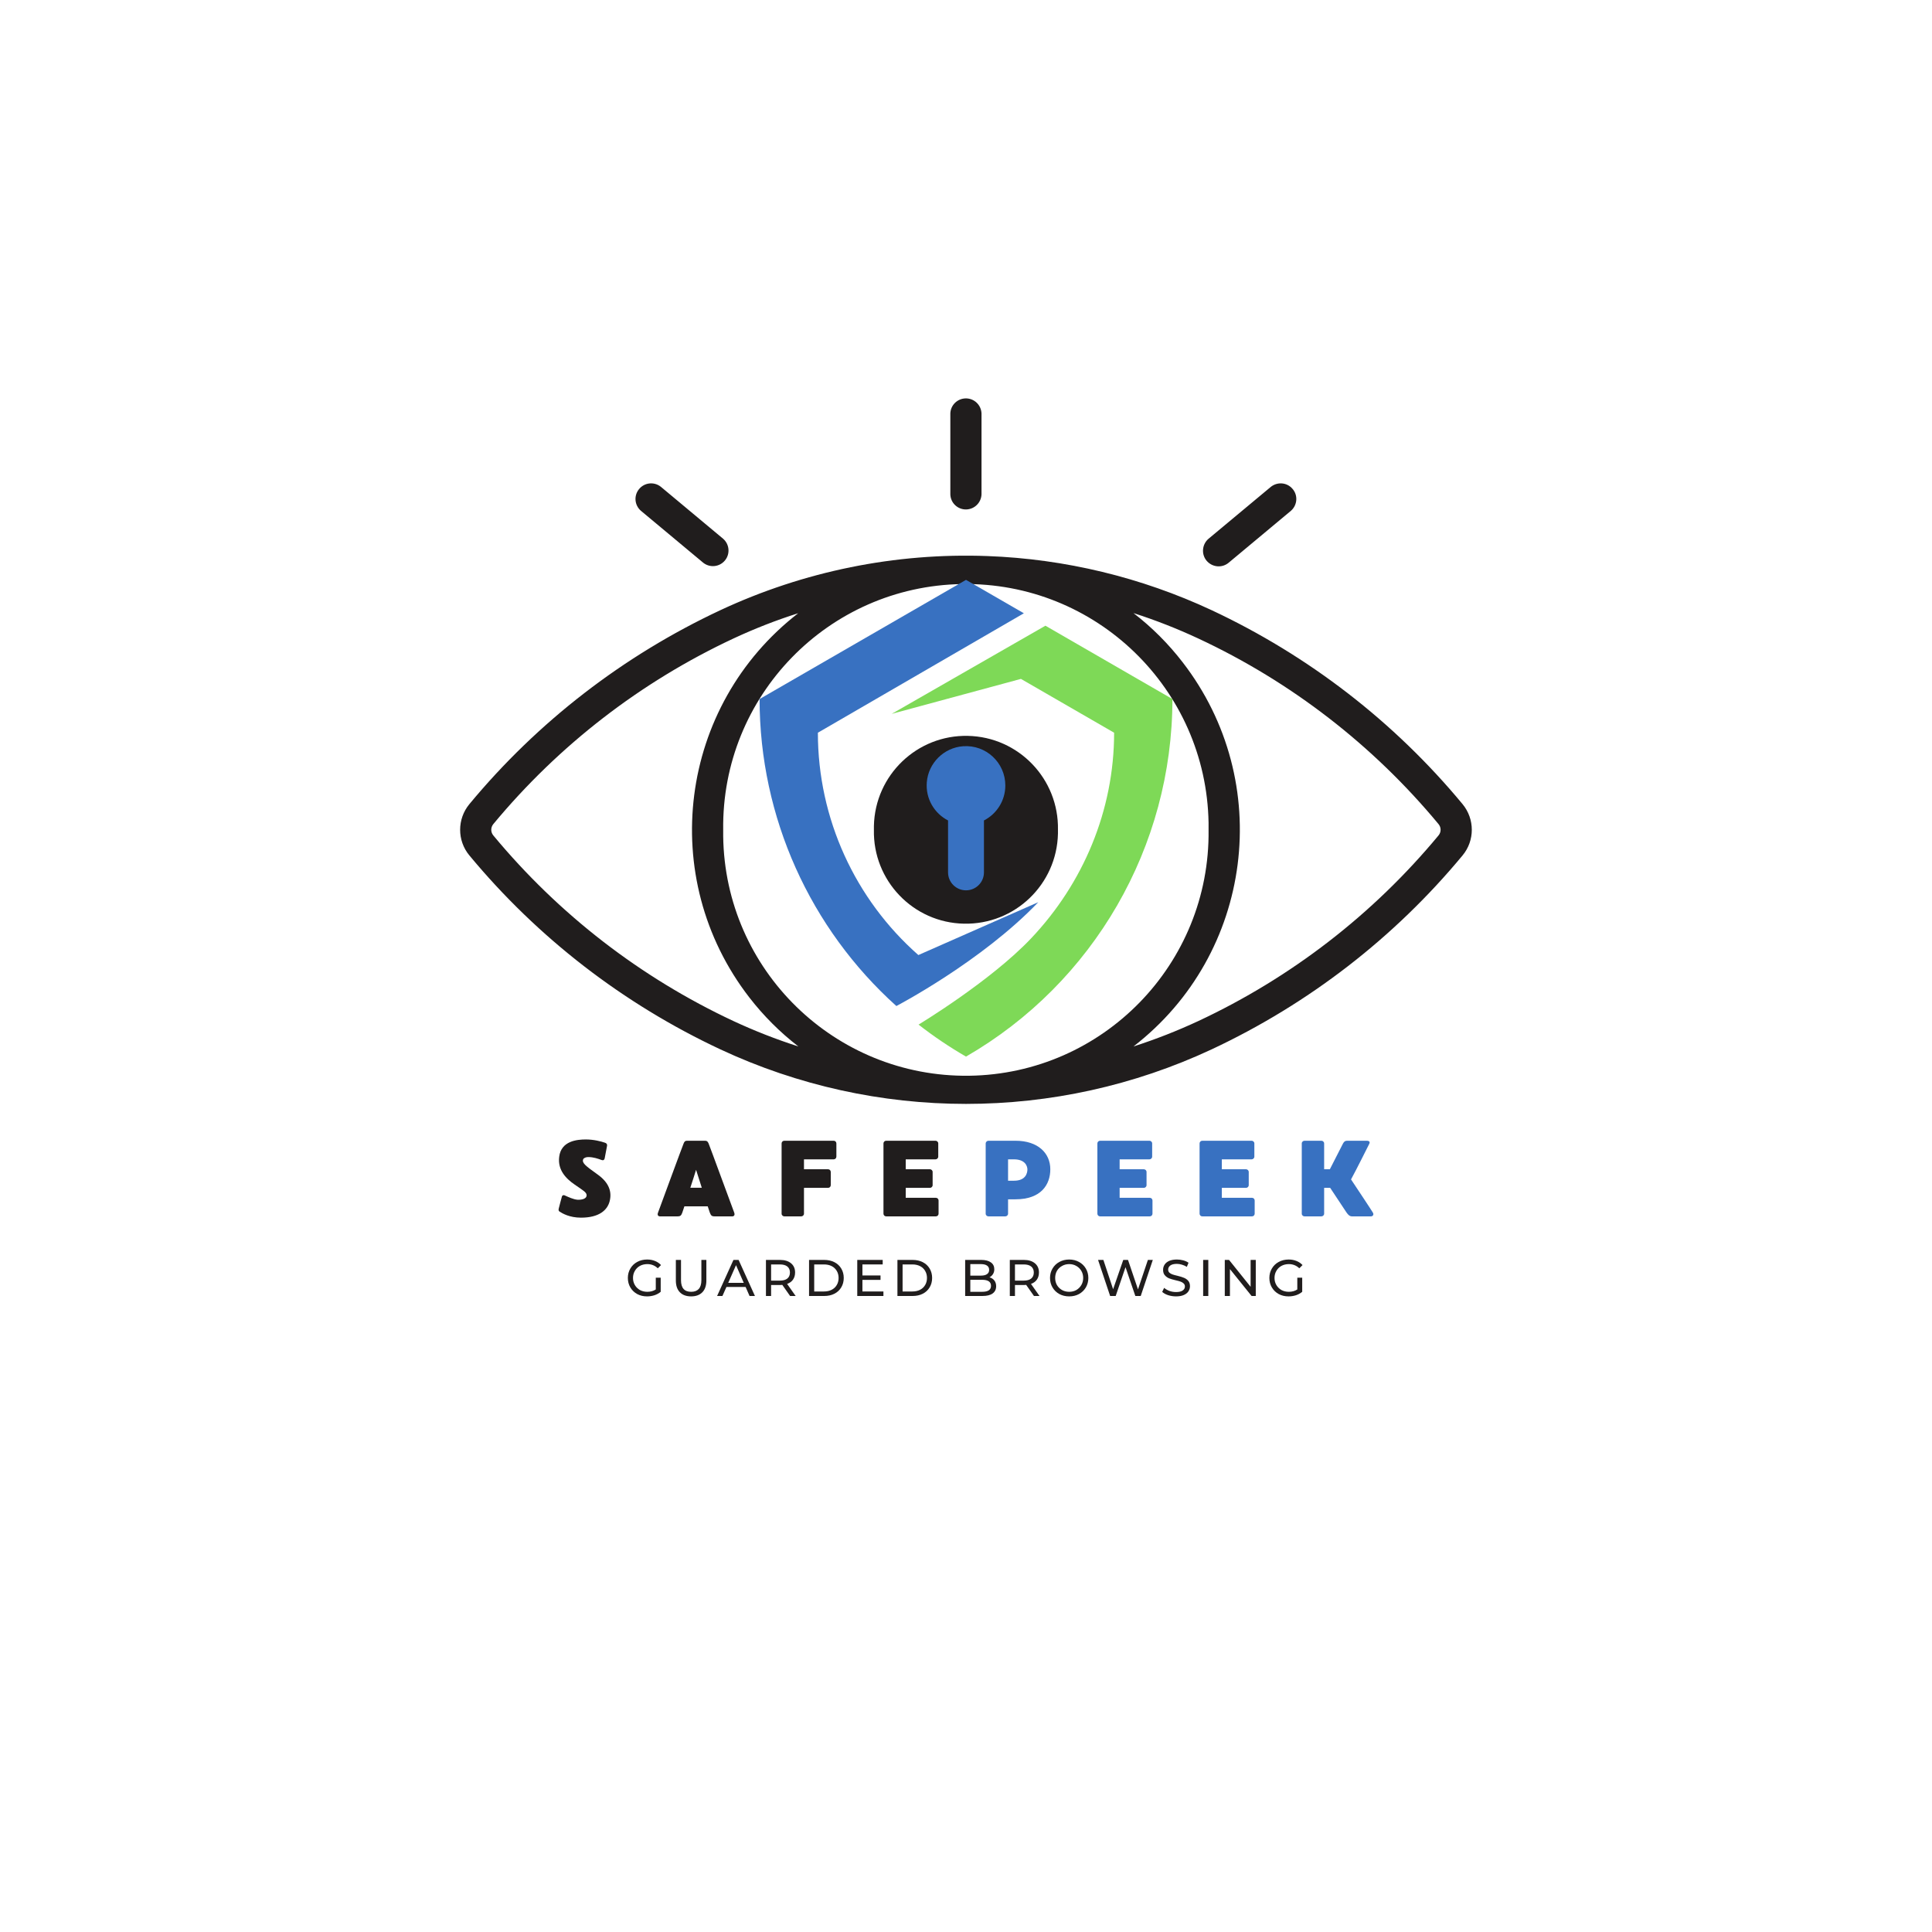
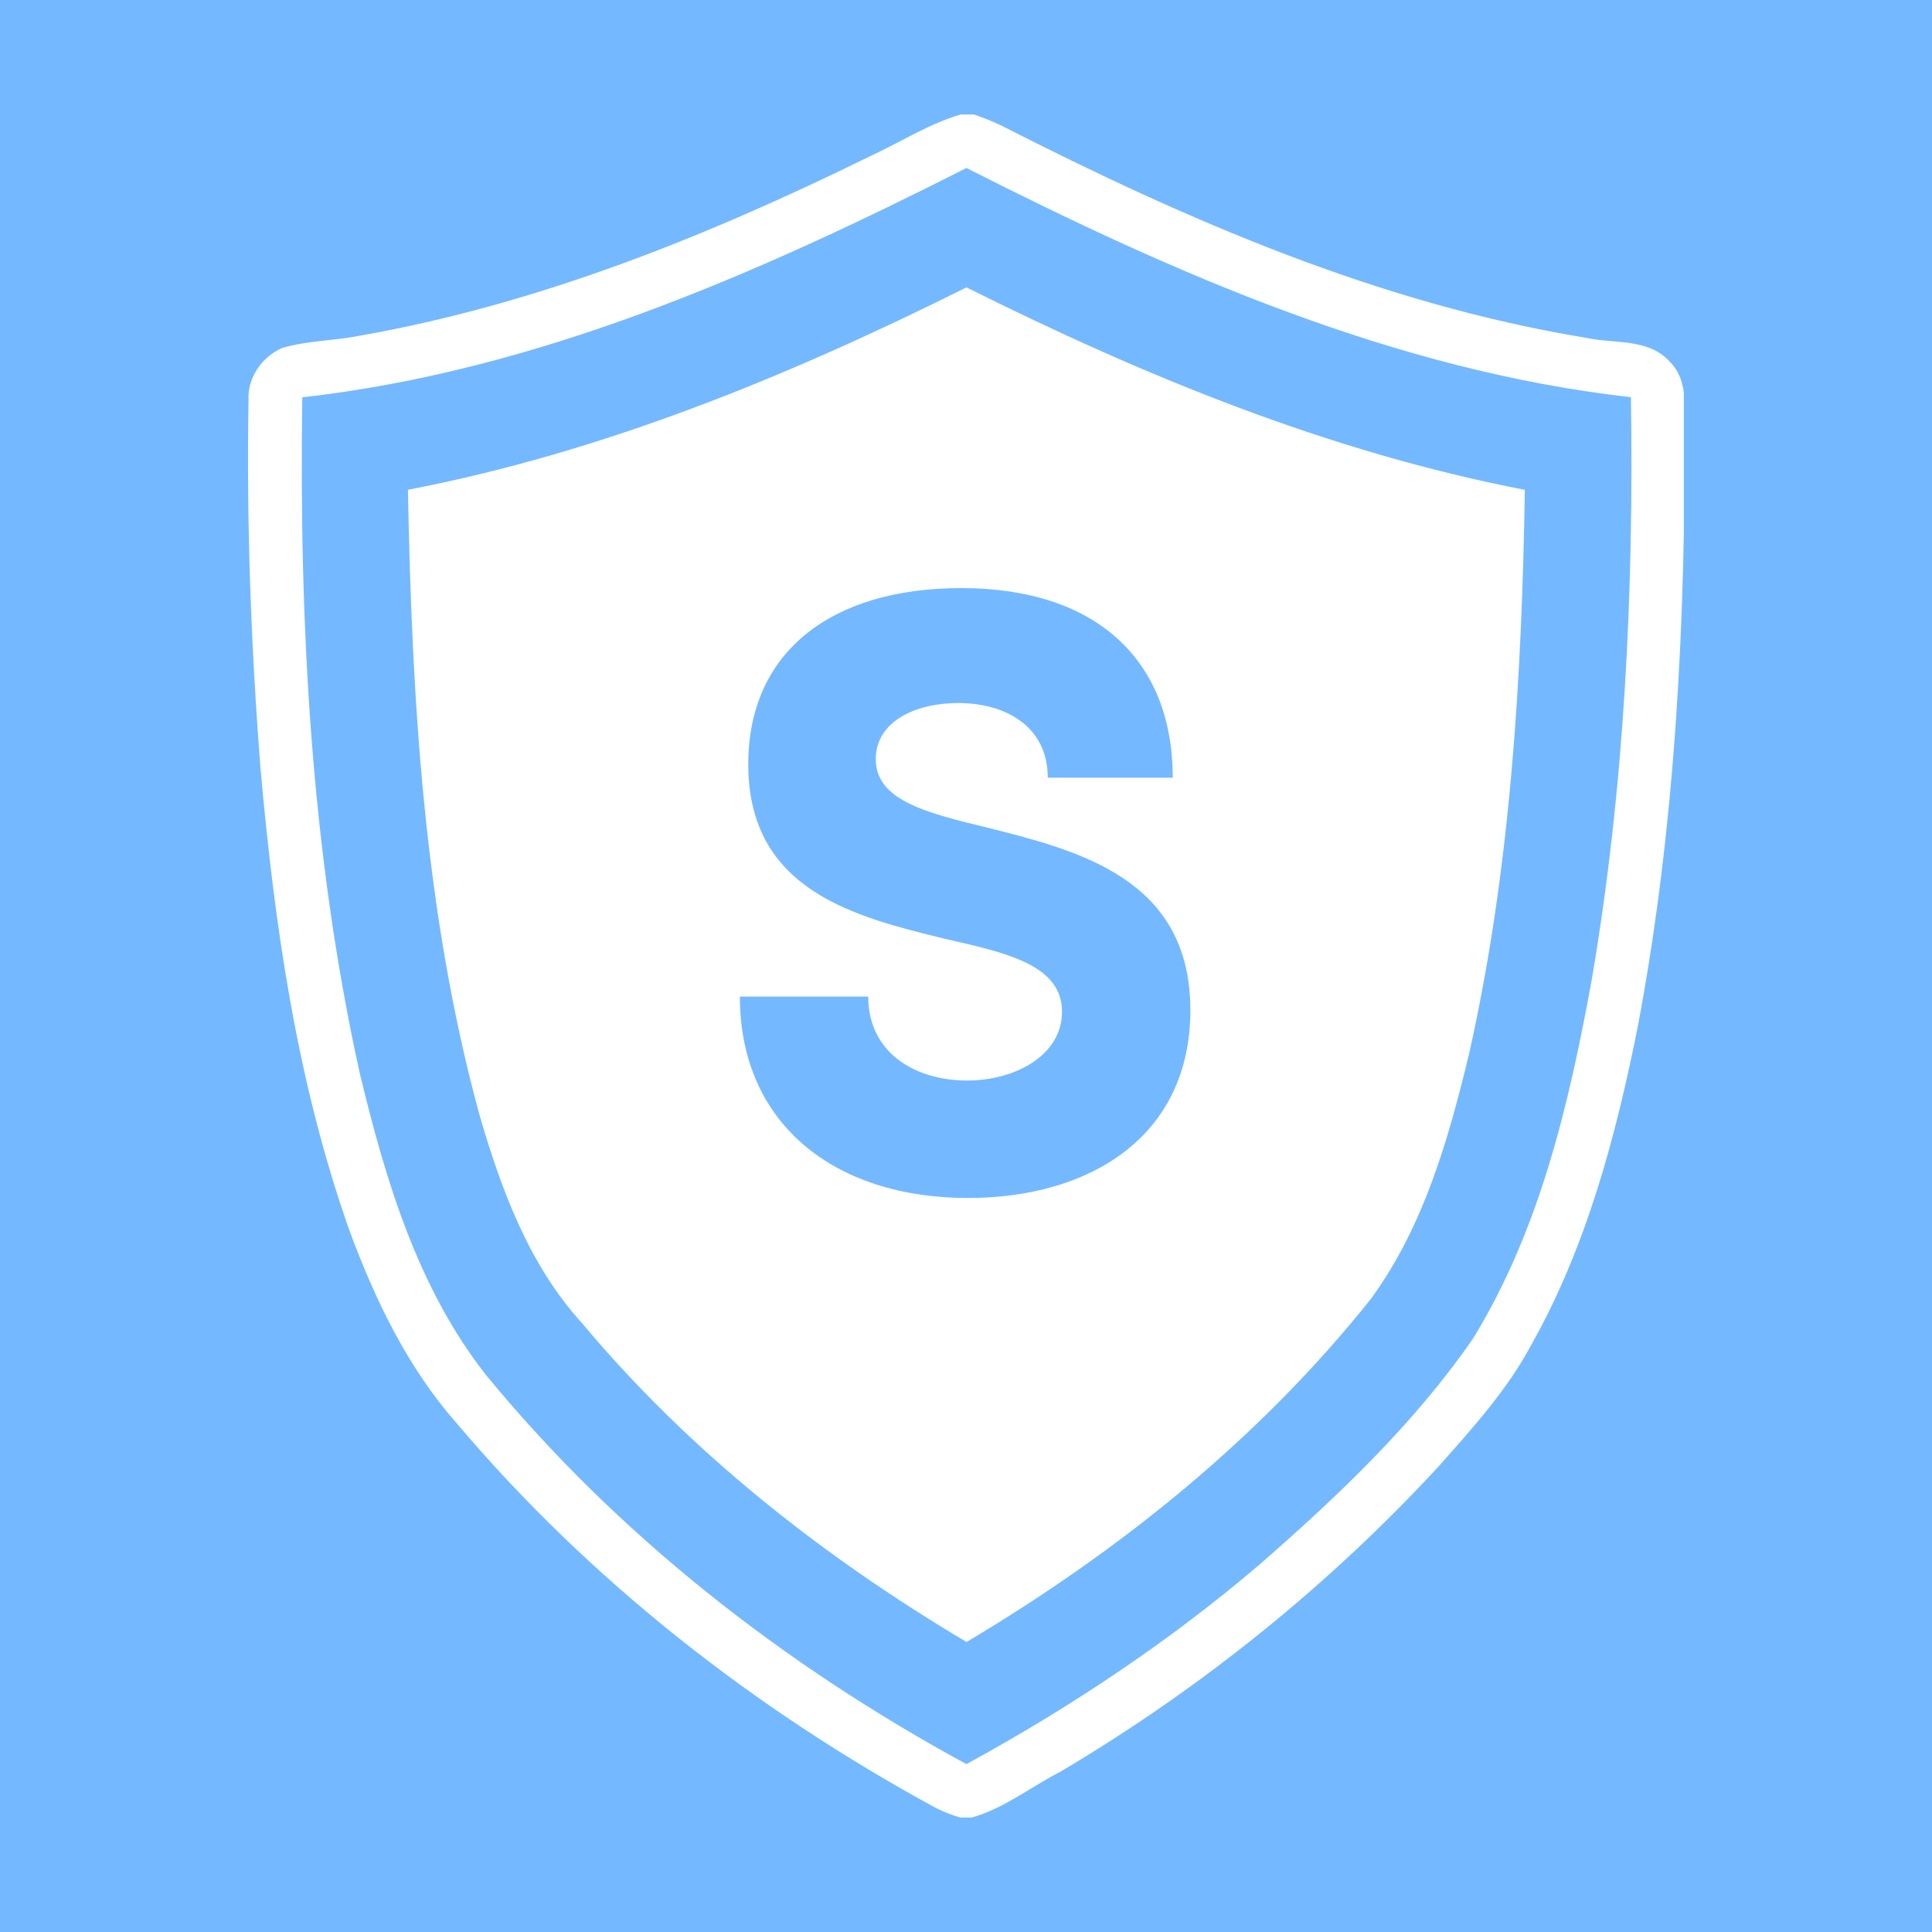
<svg xmlns="http://www.w3.org/2000/svg" width="500" zoomAndPan="magnify" viewBox="0 0 375 375" height="500" preserveAspectRatio="xMidYMid meet" version="1.0">
  <defs>
    <g />
-     <clipPath id="fc2abc5b5d">
-       <path d="M 89.309 107 L 285.68 107 L 285.68 214.258 L 89.309 214.258 Z M 89.309 107 " clip-rule="nonzero" />
-     </clipPath>
-     <clipPath id="fe2242b702">
-       <path d="M 173 121 L 227.684 121 L 227.684 205.5 L 173 205.5 Z M 173 121 " clip-rule="nonzero" />
-     </clipPath>
-     <clipPath id="7e33a0e114">
-       <path d="M 147.434 112.5 L 202 112.5 L 202 196 L 147.434 196 Z M 147.434 112.5 " clip-rule="nonzero" />
+     <clipPath id="34f24258c5">
+       <path d="M 48 22.078 L 326.832 22.078 L 326.832 352.828 L 48 352.828 Z M 48 22.078 " clip-rule="nonzero" />
    </clipPath>
  </defs>
  <rect x="-37.5" width="450" fill="#ffffff" y="-37.5" height="450" fill-opacity="1" />
-   <rect x="-37.5" width="450" fill="#ffffff" y="-37.5" height="450" fill-opacity="1" />
-   <g clip-path="url(#fc2abc5b5d)">
-     <path fill="#201d1d" d="M 220.008 119 C 224.297 120.375 228.516 122.031 232.594 123.934 C 250.605 132.336 266.52 144.645 279.211 159.949 C 279.754 160.598 279.754 161.52 279.211 162.164 C 266.52 177.473 250.605 189.762 232.594 198.184 C 228.516 200.082 224.297 201.738 220.008 203.117 C 243.246 185.16 247.5 151.758 229.543 128.535 C 226.789 124.961 223.582 121.754 220.008 119 Z M 154.965 119 C 131.723 136.973 127.473 170.359 145.426 193.582 C 148.184 197.152 151.391 200.363 154.965 203.117 C 150.656 201.738 146.438 200.082 142.359 198.184 C 124.352 189.762 108.449 177.473 95.758 162.164 C 95.219 161.52 95.219 160.598 95.758 159.949 C 108.449 144.645 124.352 132.355 142.359 123.934 C 146.438 122.031 150.656 120.375 154.965 119.016 Z M 186.691 113.367 C 212.719 112.934 234.129 133.68 234.582 159.688 C 234.582 160.145 234.582 160.613 234.582 161.066 C 234.914 187.078 214.117 208.449 188.105 208.801 C 162.078 209.129 140.703 188.316 140.371 162.305 C 140.371 161.887 140.371 161.469 140.371 161.066 C 140.039 135.109 160.75 113.785 186.691 113.367 Z M 191.66 107.93 C 173.793 107.266 156.008 110.875 139.812 118.441 C 121.004 127.246 104.355 140.094 91.105 156.082 C 88.715 158.973 88.715 163.16 91.105 166.035 C 104.355 182.023 121.004 194.871 139.812 203.676 C 170.027 217.797 204.961 217.797 235.191 203.676 C 253.984 194.871 270.637 182.023 283.883 166.035 C 286.273 163.16 286.273 158.973 283.883 156.082 C 270.637 140.094 253.984 127.246 235.191 118.441 C 221.523 112.062 206.723 108.488 191.66 107.93 " fill-opacity="1" fill-rule="nonzero" />
+   <rect x="-37.5" width="450" fill="#74b9ff" y="-37.5" height="450" fill-opacity="1" />
+   <g clip-path="url(#34f24258c5)">
+     <path fill="#ffffff" d="M 324.121 70.238 C 319.988 65.551 313.133 66.781 307.617 65.527 C 267.676 58.953 230.152 42.629 194.309 24.348 C 192.605 23.535 190.824 22.836 189.039 22.215 L 186.453 22.215 C 180.23 24.074 174.715 27.629 168.855 30.336 C 137.418 45.777 104.449 59.082 69.789 65.164 C 64.805 66.172 59.613 66.094 54.734 67.555 C 50.863 69.258 48.02 73.312 48.238 77.609 C 47.84 101.512 48.703 125.426 50.574 149.25 C 53.273 179.566 57.637 210.059 67.836 238.867 C 72.781 252.23 79.07 265.363 88.551 276.145 C 114.414 306.762 146.543 331.852 181.703 350.949 C 183.199 351.699 184.762 352.301 186.367 352.781 L 188.613 352.781 C 194.887 351.016 200.066 346.84 205.801 343.898 C 233.043 327.77 257.969 307.703 279.426 284.422 C 285.91 277.086 292.574 269.738 297.207 261.062 C 308.004 241.887 313.699 220.359 317.957 198.926 C 325.293 159.855 327.188 119.965 326.973 80.289 C 327.09 76.742 326.82 72.859 324.121 70.238 Z M 308.961 190.145 C 304.57 214.215 298.863 238.723 285.926 259.797 C 274.434 276.43 259.625 290.453 244.465 303.688 C 226.98 318.613 207.754 331.398 187.582 342.414 C 152.191 323.203 119.777 297.941 94.199 266.719 C 81.016 249.855 74.777 228.871 69.844 208.367 C 60.316 165.355 58.055 121.066 58.672 77.121 C 104.328 71.973 146.996 53.18 187.59 32.602 C 228.172 53.207 270.891 71.945 316.562 77.098 C 317.137 114.891 315.328 152.84 308.961 190.145 Z M 308.961 190.145 " fill-opacity="1" fill-rule="nonzero" />
  </g>
-   <path fill="#201d1d" d="M 205.348 161.066 C 205.539 151.199 197.727 143.039 187.859 142.832 C 177.992 142.621 169.836 150.449 169.625 160.316 C 169.625 160.562 169.625 160.805 169.625 161.066 C 169.414 170.918 177.242 179.094 187.109 179.285 C 196.977 179.492 205.137 171.668 205.348 161.797 C 205.348 161.555 205.348 161.312 205.348 161.066 " fill-opacity="1" fill-rule="nonzero" />
-   <path fill="#201d1d" d="M 124.402 99.145 L 136.484 109.219 C 137.793 110.266 139.691 110.055 140.738 108.75 C 141.75 107.492 141.594 105.645 140.355 104.566 L 128.273 94.488 C 126.965 93.441 125.066 93.652 124.02 94.957 C 122.992 96.23 123.164 98.078 124.402 99.145 " fill-opacity="1" fill-rule="nonzero" />
-   <path fill="#201d1d" d="M 246.68 94.488 L 234.582 104.566 C 233.309 105.645 233.137 107.562 234.199 108.836 C 235.297 110.125 237.199 110.301 238.488 109.219 L 250.57 99.145 C 251.824 98.043 251.98 96.125 250.863 94.871 C 249.801 93.633 247.973 93.477 246.68 94.488 " fill-opacity="1" fill-rule="nonzero" />
-   <path fill="#201d1d" d="M 184.461 80.246 L 184.461 95.969 C 184.512 97.645 185.926 98.949 187.598 98.883 C 189.184 98.812 190.441 97.555 190.512 95.969 L 190.512 80.246 C 190.441 78.57 189.047 77.266 187.355 77.332 C 185.785 77.402 184.512 78.66 184.461 80.246 " fill-opacity="1" fill-rule="nonzero" />
-   <path fill="#3871c1" d="M 186.941 144.844 C 183.211 145.109 180.184 148.109 179.891 151.844 C 179.637 155.059 181.383 157.898 184.016 159.25 L 184.016 169.328 C 184.016 171.254 185.574 172.812 187.5 172.812 C 189.426 172.812 190.984 171.254 190.984 169.328 L 190.984 159.25 C 193.449 157.984 195.133 155.418 195.133 152.457 C 195.133 148.059 191.41 144.523 186.941 144.844 " fill-opacity="1" fill-rule="nonzero" />
-   <g clip-path="url(#fe2242b702)">
-     <path fill="#7ed957" d="M 202.914 121.449 L 173.082 138.559 L 198.16 131.773 L 216.25 142.219 C 216.25 157.312 210.238 171.477 200.137 182.137 C 192.234 190.477 178.289 198.875 178.289 198.875 C 181.188 201.137 184.262 203.215 187.5 205.086 C 212.293 190.77 227.566 164.316 227.566 135.684 L 202.914 121.449 " fill-opacity="1" fill-rule="nonzero" />
-   </g>
-   <g clip-path="url(#7e33a0e114)">
-     <path fill="#3871c1" d="M 178.254 185.375 C 165.992 174.578 158.75 158.918 158.75 142.219 L 158.785 142.199 L 198.73 119.035 L 187.5 112.551 L 147.434 135.684 C 147.434 158.668 157.273 180.246 173.984 195.27 C 173.984 195.27 190.523 186.637 201.527 175.117 L 178.254 185.375 " fill-opacity="1" fill-rule="nonzero" />
-   </g>
-   <g fill="#201d1d" fill-opacity="1">
-     <g transform="translate(107.3633, 236.0973)">
+   <path fill="#ffffff" d="M 79.18 95.066 C 79.945 135.73 82.281 176.832 93.023 216.238 C 97.234 230.766 102.648 245.527 113.016 256.875 C 133.871 281.812 159.734 302.148 187.602 318.711 C 217.246 301.086 244.625 279.098 266.16 252.02 C 276.359 238.023 281.188 221.027 285.18 204.398 C 293.211 168.566 295.379 131.699 295.973 95.078 C 258.039 87.754 222.023 72.984 187.586 55.781 C 153.133 72.973 117.129 87.773 79.18 95.066 Z M 79.18 95.066 " fill-opacity="1" fill-rule="nonzero" />
+   <g fill="#74b9ff" fill-opacity="1">
+     <g transform="translate(137.0972, 230.2457)">
      <g>
-         <path d="M 8.598 -8.156 C 6.312 -9.793 5.559 -10.359 5.828 -11.07 C 5.934 -11.344 6.395 -11.512 6.793 -11.512 C 7.82 -11.512 8.703 -11.199 9.395 -10.945 C 9.793 -10.801 9.941 -11.008 10.004 -11.262 C 10.043 -11.512 10.422 -13.441 10.465 -13.695 C 10.527 -13.988 10.359 -14.219 10.043 -14.301 C 9.332 -14.555 7.863 -14.93 6.375 -14.93 C 4.699 -14.93 1.551 -14.68 1.176 -11.555 C 0.859 -9.039 2.434 -7.359 4.215 -6.145 C 5.914 -4.969 6.5 -4.676 6.5 -4.066 C 6.48 -3.461 5.703 -3.188 4.719 -3.23 C 3.941 -3.293 3 -3.734 2.203 -4.09 C 1.973 -4.195 1.762 -4.027 1.719 -3.902 C 1.676 -3.754 1.152 -1.824 1.09 -1.531 C 1.008 -1.215 1.07 -1.047 1.258 -0.922 C 1.781 -0.586 3.168 0.25 5.41 0.25 C 8.934 0.25 10.527 -1.215 10.969 -2.938 C 11.43 -4.738 10.883 -6.543 8.598 -8.156 Z M 8.598 -8.156 " />
-       </g>
-     </g>
-   </g>
-   <g fill="#201d1d" fill-opacity="1">
-     <g transform="translate(126.5909, 236.0973)">
-       <g>
-         <path d="M 15.918 -0.734 C 15.727 -1.195 11.113 -13.797 10.945 -14.156 C 10.777 -14.512 10.652 -14.68 10.273 -14.68 L 6.754 -14.68 C 6.375 -14.68 6.25 -14.512 6.102 -14.156 C 5.934 -13.797 1.32 -1.238 1.133 -0.734 C 0.945 -0.273 1.152 0 1.512 0 L 4.906 0 C 5.535 0 5.641 -0.211 5.852 -0.754 C 5.891 -0.859 6.039 -1.277 6.25 -1.949 L 10.777 -1.949 C 10.988 -1.277 11.137 -0.859 11.176 -0.754 C 11.406 -0.211 11.492 0 12.121 0 L 15.539 0 C 15.895 0 16.086 -0.273 15.918 -0.734 Z M 7.402 -5.559 C 7.781 -6.688 8.156 -7.883 8.516 -9.039 C 8.891 -7.883 9.27 -6.688 9.625 -5.559 Z M 7.402 -5.559 " />
-       </g>
-     </g>
-   </g>
-   <g fill="#201d1d" fill-opacity="1">
-     <g transform="translate(150.6613, 236.0973)">
-       <g>
-         <path d="M 11.176 -14.68 L 1.574 -14.68 C 1.277 -14.68 1.047 -14.449 1.047 -14.156 L 1.047 -0.523 C 1.047 -0.23 1.301 0 1.574 0 L 4.863 0 C 5.137 0 5.391 -0.23 5.391 -0.523 L 5.391 -5.535 L 10.066 -5.535 C 10.359 -5.535 10.59 -5.766 10.59 -6.059 L 10.59 -8.617 C 10.59 -8.914 10.359 -9.145 10.066 -9.145 L 5.391 -9.145 L 5.391 -11.07 L 11.176 -11.07 C 11.449 -11.07 11.68 -11.305 11.68 -11.598 L 11.68 -14.156 C 11.68 -14.449 11.449 -14.68 11.176 -14.68 Z M 11.176 -14.68 " />
-       </g>
-     </g>
-   </g>
-   <g fill="#201d1d" fill-opacity="1">
-     <g transform="translate(170.4339, 236.0973)">
-       <g>
-         <path d="M 11.219 -3.605 L 5.367 -3.605 L 5.367 -5.535 L 10.066 -5.535 C 10.34 -5.535 10.59 -5.766 10.59 -6.059 L 10.59 -8.617 C 10.59 -8.914 10.34 -9.145 10.066 -9.145 L 5.367 -9.145 L 5.367 -11.07 L 11.156 -11.07 C 11.43 -11.07 11.68 -11.305 11.68 -11.598 L 11.68 -14.156 C 11.68 -14.449 11.43 -14.68 11.156 -14.68 L 1.574 -14.68 C 1.277 -14.68 1.047 -14.449 1.047 -14.156 L 1.047 -0.523 C 1.047 -0.23 1.277 0 1.574 0 L 11.219 0 C 11.512 0 11.742 -0.23 11.742 -0.523 L 11.742 -3.082 C 11.742 -3.375 11.512 -3.605 11.219 -3.605 Z M 11.219 -3.605 " />
-       </g>
-     </g>
-   </g>
-   <g fill="#3871c1" fill-opacity="1">
-     <g transform="translate(190.2735, 236.0973)">
-       <g>
-         <path d="M 6.836 -14.68 L 1.574 -14.68 C 1.301 -14.68 1.047 -14.426 1.047 -14.156 L 1.047 -0.523 C 1.047 -0.23 1.301 0 1.574 0 L 4.863 0 C 5.137 0 5.391 -0.23 5.391 -0.523 L 5.391 -3.312 L 6.836 -3.312 C 11.805 -3.312 13.59 -6.164 13.59 -9.145 C 13.59 -12.266 11.199 -14.68 6.836 -14.68 Z M 6.562 -6.922 L 5.391 -6.922 L 5.391 -11.07 L 6.523 -11.07 C 8.723 -11.07 9.145 -9.75 9.145 -9.102 C 9.145 -8.449 8.848 -6.922 6.562 -6.922 Z M 6.562 -6.922 " />
-       </g>
-     </g>
-   </g>
-   <g fill="#3871c1" fill-opacity="1">
-     <g transform="translate(211.9539, 236.0973)">
-       <g>
-         <path d="M 11.219 -3.605 L 5.367 -3.605 L 5.367 -5.535 L 10.066 -5.535 C 10.34 -5.535 10.59 -5.766 10.59 -6.059 L 10.59 -8.617 C 10.59 -8.914 10.34 -9.145 10.066 -9.145 L 5.367 -9.145 L 5.367 -11.07 L 11.156 -11.07 C 11.43 -11.07 11.68 -11.305 11.68 -11.598 L 11.68 -14.156 C 11.68 -14.449 11.43 -14.68 11.156 -14.68 L 1.574 -14.68 C 1.277 -14.68 1.047 -14.449 1.047 -14.156 L 1.047 -0.523 C 1.047 -0.23 1.277 0 1.574 0 L 11.219 0 C 11.512 0 11.742 -0.23 11.742 -0.523 L 11.742 -3.082 C 11.742 -3.375 11.512 -3.605 11.219 -3.605 Z M 11.219 -3.605 " />
-       </g>
-     </g>
-   </g>
-   <g fill="#3871c1" fill-opacity="1">
-     <g transform="translate(231.7894, 236.0973)">
-       <g>
-         <path d="M 11.219 -3.605 L 5.367 -3.605 L 5.367 -5.535 L 10.066 -5.535 C 10.34 -5.535 10.59 -5.766 10.59 -6.059 L 10.59 -8.617 C 10.59 -8.914 10.34 -9.145 10.066 -9.145 L 5.367 -9.145 L 5.367 -11.07 L 11.156 -11.07 C 11.43 -11.07 11.68 -11.305 11.68 -11.598 L 11.68 -14.156 C 11.68 -14.449 11.43 -14.68 11.156 -14.68 L 1.574 -14.68 C 1.277 -14.68 1.047 -14.449 1.047 -14.156 L 1.047 -0.523 C 1.047 -0.23 1.277 0 1.574 0 L 11.219 0 C 11.512 0 11.742 -0.23 11.742 -0.523 L 11.742 -3.082 C 11.742 -3.375 11.512 -3.605 11.219 -3.605 Z M 11.219 -3.605 " />
-       </g>
-     </g>
-   </g>
-   <g fill="#3871c1" fill-opacity="1">
-     <g transform="translate(251.6249, 236.0973)">
-       <g>
-         <path d="M 14.848 -0.734 C 14.637 -1.113 11.469 -5.891 10.609 -7.172 C 11.535 -8.848 13.965 -13.715 14.113 -14.008 C 14.344 -14.426 14.219 -14.68 13.609 -14.68 L 9.855 -14.68 C 9.477 -14.68 9.27 -14.531 9.059 -14.156 C 8.977 -13.988 7.59 -11.262 6.5 -9.145 L 5.391 -9.145 L 5.391 -14.156 C 5.391 -14.449 5.137 -14.68 4.863 -14.68 L 1.574 -14.68 C 1.301 -14.68 1.047 -14.449 1.047 -14.156 L 1.047 -0.523 C 1.047 -0.23 1.301 0 1.574 0 L 4.863 0 C 5.137 0 5.391 -0.23 5.391 -0.523 L 5.391 -5.535 L 6.562 -5.535 C 7.801 -3.648 9.52 -1.07 9.73 -0.754 C 10.066 -0.273 10.359 0 10.801 0 L 14.469 0 C 14.824 0 15.098 -0.316 14.848 -0.734 Z M 14.848 -0.734 " />
-       </g>
-     </g>
-   </g>
-   <g fill="#201d1d" fill-opacity="1">
-     <g transform="translate(121.382, 251.55)">
-       <g>
-         <path d="M 5.906 -3.547 L 6.859 -3.547 L 6.859 -0.812 C 6.516 -0.52 6.109 -0.297 5.641 -0.141 C 5.18 0.004 4.703 0.078 4.203 0.078 C 3.504 0.078 2.867 -0.07 2.297 -0.375 C 1.734 -0.688 1.289 -1.113 0.969 -1.656 C 0.645 -2.207 0.484 -2.82 0.484 -3.5 C 0.484 -4.176 0.645 -4.785 0.969 -5.328 C 1.289 -5.879 1.734 -6.305 2.297 -6.609 C 2.867 -6.922 3.516 -7.078 4.234 -7.078 C 4.785 -7.078 5.289 -6.984 5.75 -6.797 C 6.207 -6.617 6.598 -6.352 6.922 -6 L 6.297 -5.375 C 5.734 -5.914 5.055 -6.188 4.266 -6.188 C 3.734 -6.188 3.254 -6.07 2.828 -5.844 C 2.41 -5.613 2.082 -5.289 1.844 -4.875 C 1.602 -4.469 1.484 -4.008 1.484 -3.5 C 1.484 -2.988 1.602 -2.531 1.844 -2.125 C 2.082 -1.719 2.41 -1.395 2.828 -1.156 C 3.254 -0.926 3.734 -0.812 4.266 -0.812 C 4.891 -0.812 5.438 -0.961 5.906 -1.266 Z M 5.906 -3.547 " />
-       </g>
-     </g>
-   </g>
-   <g fill="#201d1d" fill-opacity="1">
-     <g transform="translate(130.199, 251.55)">
-       <g>
-         <path d="M 3.953 0.078 C 3.016 0.078 2.285 -0.188 1.766 -0.719 C 1.242 -1.25 0.984 -2.016 0.984 -3.016 L 0.984 -7 L 1.984 -7 L 1.984 -3.062 C 1.984 -1.562 2.641 -0.812 3.953 -0.812 C 4.598 -0.812 5.086 -0.992 5.422 -1.359 C 5.766 -1.734 5.938 -2.301 5.938 -3.062 L 5.938 -7 L 6.906 -7 L 6.906 -3.016 C 6.906 -2.016 6.645 -1.25 6.125 -0.719 C 5.602 -0.188 4.879 0.078 3.953 0.078 Z M 3.953 0.078 " />
-       </g>
-     </g>
-   </g>
-   <g fill="#201d1d" fill-opacity="1">
-     <g transform="translate(139.2059, 251.55)">
-       <g>
-         <path d="M 5.516 -1.75 L 1.797 -1.75 L 1.016 0 L -0.016 0 L 3.156 -7 L 4.156 -7 L 7.328 0 L 6.281 0 Z M 5.156 -2.547 L 3.656 -5.984 L 2.141 -2.547 Z M 5.156 -2.547 " />
-       </g>
-     </g>
-   </g>
-   <g fill="#201d1d" fill-opacity="1">
-     <g transform="translate(147.623, 251.55)">
-       <g>
-         <path d="M 5.734 0 L 4.219 -2.156 C 4.031 -2.133 3.883 -2.125 3.781 -2.125 L 2.047 -2.125 L 2.047 0 L 1.047 0 L 1.047 -7 L 3.781 -7 C 4.688 -7 5.398 -6.781 5.922 -6.344 C 6.441 -5.914 6.703 -5.32 6.703 -4.562 C 6.703 -4.02 6.566 -3.555 6.297 -3.172 C 6.035 -2.797 5.656 -2.52 5.156 -2.344 L 6.812 0 Z M 3.75 -2.984 C 4.383 -2.984 4.867 -3.117 5.203 -3.391 C 5.535 -3.66 5.703 -4.051 5.703 -4.562 C 5.703 -5.062 5.535 -5.445 5.203 -5.719 C 4.867 -5.988 4.383 -6.125 3.75 -6.125 L 2.047 -6.125 L 2.047 -2.984 Z M 3.75 -2.984 " />
-       </g>
-     </g>
-   </g>
-   <g fill="#201d1d" fill-opacity="1">
-     <g transform="translate(155.9901, 251.55)">
-       <g>
-         <path d="M 1.047 -7 L 4 -7 C 4.738 -7 5.395 -6.852 5.969 -6.562 C 6.539 -6.27 6.984 -5.859 7.297 -5.328 C 7.617 -4.797 7.781 -4.188 7.781 -3.5 C 7.781 -2.812 7.617 -2.203 7.297 -1.672 C 6.984 -1.141 6.539 -0.727 5.969 -0.438 C 5.395 -0.145 4.738 0 4 0 L 1.047 0 Z M 3.938 -0.875 C 4.508 -0.875 5.008 -0.984 5.438 -1.203 C 5.863 -1.422 6.191 -1.727 6.422 -2.125 C 6.66 -2.52 6.781 -2.977 6.781 -3.5 C 6.781 -4.02 6.66 -4.477 6.422 -4.875 C 6.191 -5.27 5.863 -5.578 5.438 -5.797 C 5.008 -6.016 4.508 -6.125 3.938 -6.125 L 2.047 -6.125 L 2.047 -0.875 Z M 3.938 -0.875 " />
-       </g>
-     </g>
-   </g>
-   <g fill="#201d1d" fill-opacity="1">
-     <g transform="translate(165.3469, 251.55)">
-       <g>
-         <path d="M 6.125 -0.875 L 6.125 0 L 1.047 0 L 1.047 -7 L 5.984 -7 L 5.984 -6.125 L 2.047 -6.125 L 2.047 -3.984 L 5.562 -3.984 L 5.562 -3.125 L 2.047 -3.125 L 2.047 -0.875 Z M 6.125 -0.875 " />
-       </g>
-     </g>
-   </g>
-   <g fill="#201d1d" fill-opacity="1">
-     <g transform="translate(173.1442, 251.55)">
-       <g>
-         <path d="M 1.047 -7 L 4 -7 C 4.738 -7 5.395 -6.852 5.969 -6.562 C 6.539 -6.27 6.984 -5.859 7.297 -5.328 C 7.617 -4.797 7.781 -4.188 7.781 -3.5 C 7.781 -2.812 7.617 -2.203 7.297 -1.672 C 6.984 -1.141 6.539 -0.727 5.969 -0.438 C 5.395 -0.145 4.738 0 4 0 L 1.047 0 Z M 3.938 -0.875 C 4.508 -0.875 5.008 -0.984 5.438 -1.203 C 5.863 -1.422 6.191 -1.727 6.422 -2.125 C 6.66 -2.52 6.781 -2.977 6.781 -3.5 C 6.781 -4.02 6.66 -4.477 6.422 -4.875 C 6.191 -5.27 5.863 -5.578 5.438 -5.797 C 5.008 -6.016 4.508 -6.125 3.938 -6.125 L 2.047 -6.125 L 2.047 -0.875 Z M 3.938 -0.875 " />
-       </g>
-     </g>
-   </g>
-   <g fill="#201d1d" fill-opacity="1">
-     <g transform="translate(182.501, 251.55)">
-       <g />
-     </g>
-   </g>
-   <g fill="#201d1d" fill-opacity="1">
-     <g transform="translate(186.2899, 251.55)">
-       <g>
-         <path d="M 5.766 -3.625 C 6.172 -3.508 6.488 -3.301 6.719 -3 C 6.945 -2.707 7.062 -2.336 7.062 -1.891 C 7.062 -1.285 6.832 -0.816 6.375 -0.484 C 5.926 -0.16 5.266 0 4.391 0 L 1.047 0 L 1.047 -7 L 4.188 -7 C 4.988 -7 5.609 -6.836 6.047 -6.516 C 6.484 -6.203 6.703 -5.758 6.703 -5.188 C 6.703 -4.82 6.613 -4.504 6.438 -4.234 C 6.27 -3.973 6.047 -3.77 5.766 -3.625 Z M 2.047 -6.188 L 2.047 -3.953 L 4.094 -3.953 C 4.613 -3.953 5.008 -4.047 5.281 -4.234 C 5.562 -4.422 5.703 -4.695 5.703 -5.062 C 5.703 -5.438 5.562 -5.719 5.281 -5.906 C 5.008 -6.094 4.613 -6.188 4.094 -6.188 Z M 4.344 -0.812 C 4.914 -0.812 5.344 -0.906 5.625 -1.094 C 5.914 -1.281 6.062 -1.57 6.062 -1.969 C 6.062 -2.75 5.488 -3.141 4.344 -3.141 L 2.047 -3.141 L 2.047 -0.812 Z M 4.344 -0.812 " />
-       </g>
-     </g>
-   </g>
-   <g fill="#201d1d" fill-opacity="1">
-     <g transform="translate(194.957, 251.55)">
-       <g>
-         <path d="M 5.734 0 L 4.219 -2.156 C 4.031 -2.133 3.883 -2.125 3.781 -2.125 L 2.047 -2.125 L 2.047 0 L 1.047 0 L 1.047 -7 L 3.781 -7 C 4.688 -7 5.398 -6.781 5.922 -6.344 C 6.441 -5.914 6.703 -5.32 6.703 -4.562 C 6.703 -4.02 6.566 -3.555 6.297 -3.172 C 6.035 -2.797 5.656 -2.52 5.156 -2.344 L 6.812 0 Z M 3.75 -2.984 C 4.383 -2.984 4.867 -3.117 5.203 -3.391 C 5.535 -3.66 5.703 -4.051 5.703 -4.562 C 5.703 -5.062 5.535 -5.445 5.203 -5.719 C 4.867 -5.988 4.383 -6.125 3.75 -6.125 L 2.047 -6.125 L 2.047 -2.984 Z M 3.75 -2.984 " />
-       </g>
-     </g>
-   </g>
-   <g fill="#201d1d" fill-opacity="1">
-     <g transform="translate(203.3241, 251.55)">
-       <g>
-         <path d="M 4.203 0.078 C 3.504 0.078 2.867 -0.07 2.297 -0.375 C 1.734 -0.688 1.289 -1.113 0.969 -1.656 C 0.645 -2.207 0.484 -2.82 0.484 -3.5 C 0.484 -4.176 0.645 -4.785 0.969 -5.328 C 1.289 -5.879 1.734 -6.305 2.297 -6.609 C 2.867 -6.922 3.504 -7.078 4.203 -7.078 C 4.91 -7.078 5.547 -6.922 6.109 -6.609 C 6.672 -6.305 7.113 -5.879 7.438 -5.328 C 7.758 -4.785 7.922 -4.176 7.922 -3.5 C 7.922 -2.82 7.758 -2.207 7.438 -1.656 C 7.113 -1.113 6.672 -0.688 6.109 -0.375 C 5.547 -0.07 4.91 0.078 4.203 0.078 Z M 4.203 -0.812 C 4.723 -0.812 5.188 -0.926 5.594 -1.156 C 6 -1.395 6.32 -1.719 6.562 -2.125 C 6.801 -2.531 6.922 -2.988 6.922 -3.5 C 6.922 -4.008 6.801 -4.469 6.562 -4.875 C 6.32 -5.281 6 -5.598 5.594 -5.828 C 5.188 -6.066 4.723 -6.188 4.203 -6.188 C 3.691 -6.188 3.227 -6.066 2.812 -5.828 C 2.395 -5.598 2.066 -5.281 1.828 -4.875 C 1.598 -4.469 1.484 -4.008 1.484 -3.5 C 1.484 -2.988 1.598 -2.531 1.828 -2.125 C 2.066 -1.719 2.395 -1.395 2.812 -1.156 C 3.227 -0.926 3.691 -0.812 4.203 -0.812 Z M 4.203 -0.812 " />
-       </g>
-     </g>
-   </g>
-   <g fill="#201d1d" fill-opacity="1">
-     <g transform="translate(212.8208, 251.55)">
-       <g>
-         <path d="M 10.938 -7 L 8.594 0 L 7.547 0 L 5.641 -5.594 L 3.734 0 L 2.656 0 L 0.312 -7 L 1.344 -7 L 3.234 -1.312 L 5.203 -7 L 6.125 -7 L 8.062 -1.281 L 9.984 -7 Z M 10.938 -7 " />
-       </g>
-     </g>
-   </g>
-   <g fill="#201d1d" fill-opacity="1">
-     <g transform="translate(225.1764, 251.55)">
-       <g>
-         <path d="M 3.094 0.078 C 2.562 0.078 2.051 0 1.562 -0.156 C 1.07 -0.32 0.688 -0.535 0.406 -0.797 L 0.781 -1.578 C 1.051 -1.336 1.395 -1.141 1.812 -0.984 C 2.227 -0.836 2.656 -0.766 3.094 -0.766 C 3.664 -0.766 4.094 -0.863 4.375 -1.062 C 4.664 -1.258 4.812 -1.52 4.812 -1.844 C 4.812 -2.082 4.734 -2.273 4.578 -2.422 C 4.422 -2.578 4.227 -2.695 4 -2.781 C 3.77 -2.863 3.445 -2.953 3.031 -3.047 C 2.5 -3.172 2.07 -3.297 1.75 -3.422 C 1.426 -3.555 1.148 -3.754 0.922 -4.016 C 0.691 -4.273 0.578 -4.629 0.578 -5.078 C 0.578 -5.453 0.676 -5.789 0.875 -6.094 C 1.07 -6.395 1.367 -6.633 1.766 -6.812 C 2.172 -6.988 2.672 -7.078 3.266 -7.078 C 3.672 -7.078 4.07 -7.023 4.469 -6.922 C 4.875 -6.816 5.223 -6.66 5.516 -6.453 L 5.188 -5.656 C 4.883 -5.844 4.566 -5.984 4.234 -6.078 C 3.898 -6.18 3.578 -6.234 3.266 -6.234 C 2.691 -6.234 2.266 -6.129 1.984 -5.922 C 1.703 -5.711 1.562 -5.445 1.562 -5.125 C 1.562 -4.883 1.641 -4.688 1.797 -4.531 C 1.961 -4.383 2.16 -4.27 2.391 -4.188 C 2.629 -4.102 2.953 -4.016 3.359 -3.922 C 3.891 -3.797 4.312 -3.664 4.625 -3.531 C 4.945 -3.406 5.223 -3.211 5.453 -2.953 C 5.68 -2.691 5.797 -2.344 5.797 -1.906 C 5.797 -1.539 5.695 -1.207 5.5 -0.906 C 5.301 -0.602 5 -0.363 4.594 -0.188 C 4.188 -0.008 3.688 0.078 3.094 0.078 Z M 3.094 0.078 " />
-       </g>
-     </g>
-   </g>
-   <g fill="#201d1d" fill-opacity="1">
-     <g transform="translate(232.4839, 251.55)">
-       <g>
-         <path d="M 1.047 -7 L 2.047 -7 L 2.047 0 L 1.047 0 Z M 1.047 -7 " />
-       </g>
-     </g>
-   </g>
-   <g fill="#201d1d" fill-opacity="1">
-     <g transform="translate(236.6827, 251.55)">
-       <g>
-         <path d="M 7.062 -7 L 7.062 0 L 6.25 0 L 2.047 -5.219 L 2.047 0 L 1.047 0 L 1.047 -7 L 1.875 -7 L 6.062 -1.781 L 6.062 -7 Z M 7.062 -7 " />
-       </g>
-     </g>
-   </g>
-   <g fill="#201d1d" fill-opacity="1">
-     <g transform="translate(245.8995, 251.55)">
-       <g>
-         <path d="M 5.906 -3.547 L 6.859 -3.547 L 6.859 -0.812 C 6.516 -0.52 6.109 -0.297 5.641 -0.141 C 5.18 0.004 4.703 0.078 4.203 0.078 C 3.504 0.078 2.867 -0.07 2.297 -0.375 C 1.734 -0.688 1.289 -1.113 0.969 -1.656 C 0.645 -2.207 0.484 -2.82 0.484 -3.5 C 0.484 -4.176 0.645 -4.785 0.969 -5.328 C 1.289 -5.879 1.734 -6.305 2.297 -6.609 C 2.867 -6.922 3.516 -7.078 4.234 -7.078 C 4.785 -7.078 5.289 -6.984 5.75 -6.797 C 6.207 -6.617 6.598 -6.352 6.922 -6 L 6.297 -5.375 C 5.734 -5.914 5.055 -6.188 4.266 -6.188 C 3.734 -6.188 3.254 -6.07 2.828 -5.844 C 2.41 -5.613 2.082 -5.289 1.844 -4.875 C 1.602 -4.469 1.484 -4.008 1.484 -3.5 C 1.484 -2.988 1.602 -2.531 1.844 -2.125 C 2.082 -1.719 2.41 -1.395 2.828 -1.156 C 3.254 -0.926 3.734 -0.812 4.266 -0.812 C 4.891 -0.812 5.438 -0.961 5.906 -1.266 Z M 5.906 -3.547 " />
+         <path d="M 50.805 2.281 C 74.414 2.281 93.953 -9.605 93.953 -34.195 C 93.953 -59.758 72.133 -65.133 54.875 -69.527 C 42.66 -72.461 32.891 -74.902 32.891 -82.883 C 32.891 -90.371 40.871 -93.789 48.848 -93.789 C 58.129 -93.789 66.273 -89.23 66.273 -79.297 L 90.535 -79.297 C 90.535 -102.094 75.715 -116.098 49.5 -116.098 C 24.262 -116.098 8.141 -103.723 8.141 -81.902 C 8.141 -57.316 28.984 -52.27 46.242 -48.035 C 58.617 -45.266 69.039 -42.824 69.039 -33.867 C 69.039 -25.402 59.922 -20.516 50.641 -20.516 C 40.543 -20.516 31.426 -25.891 31.426 -36.801 L 6.512 -36.801 C 6.512 -12.375 24.586 2.281 50.805 2.281 Z M 50.805 2.281 " />
      </g>
    </g>
  </g>
</svg>
